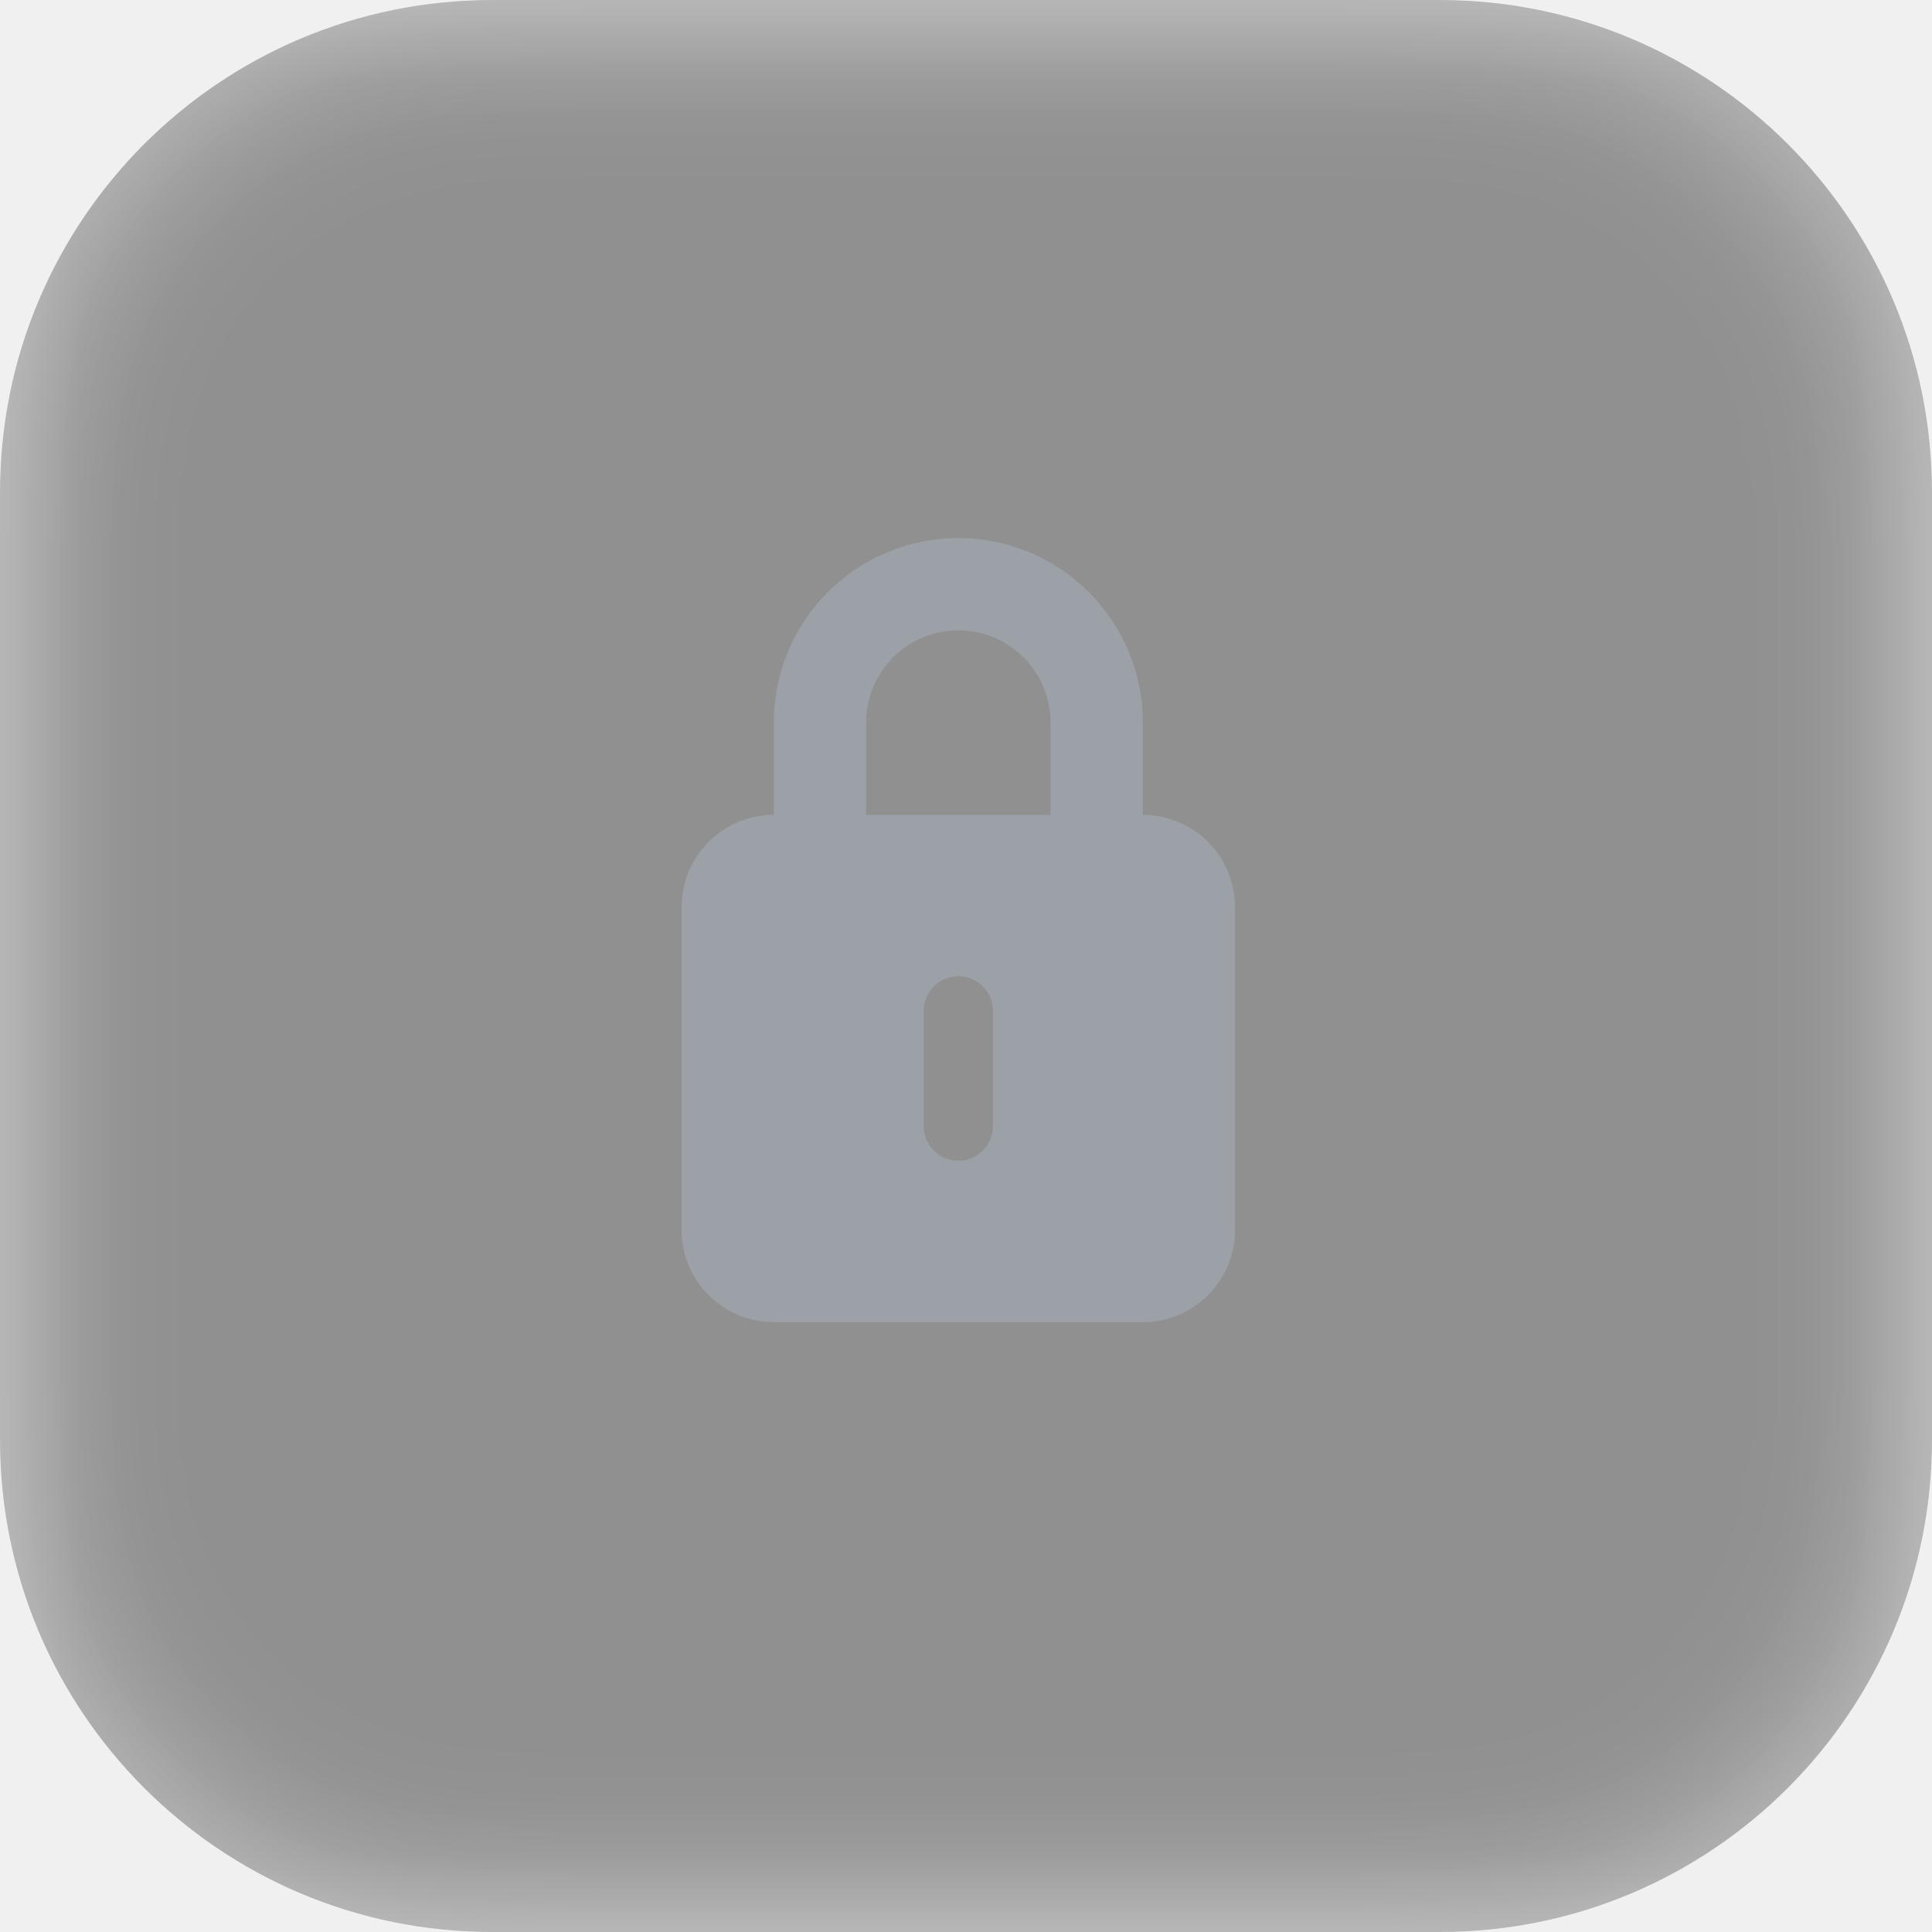
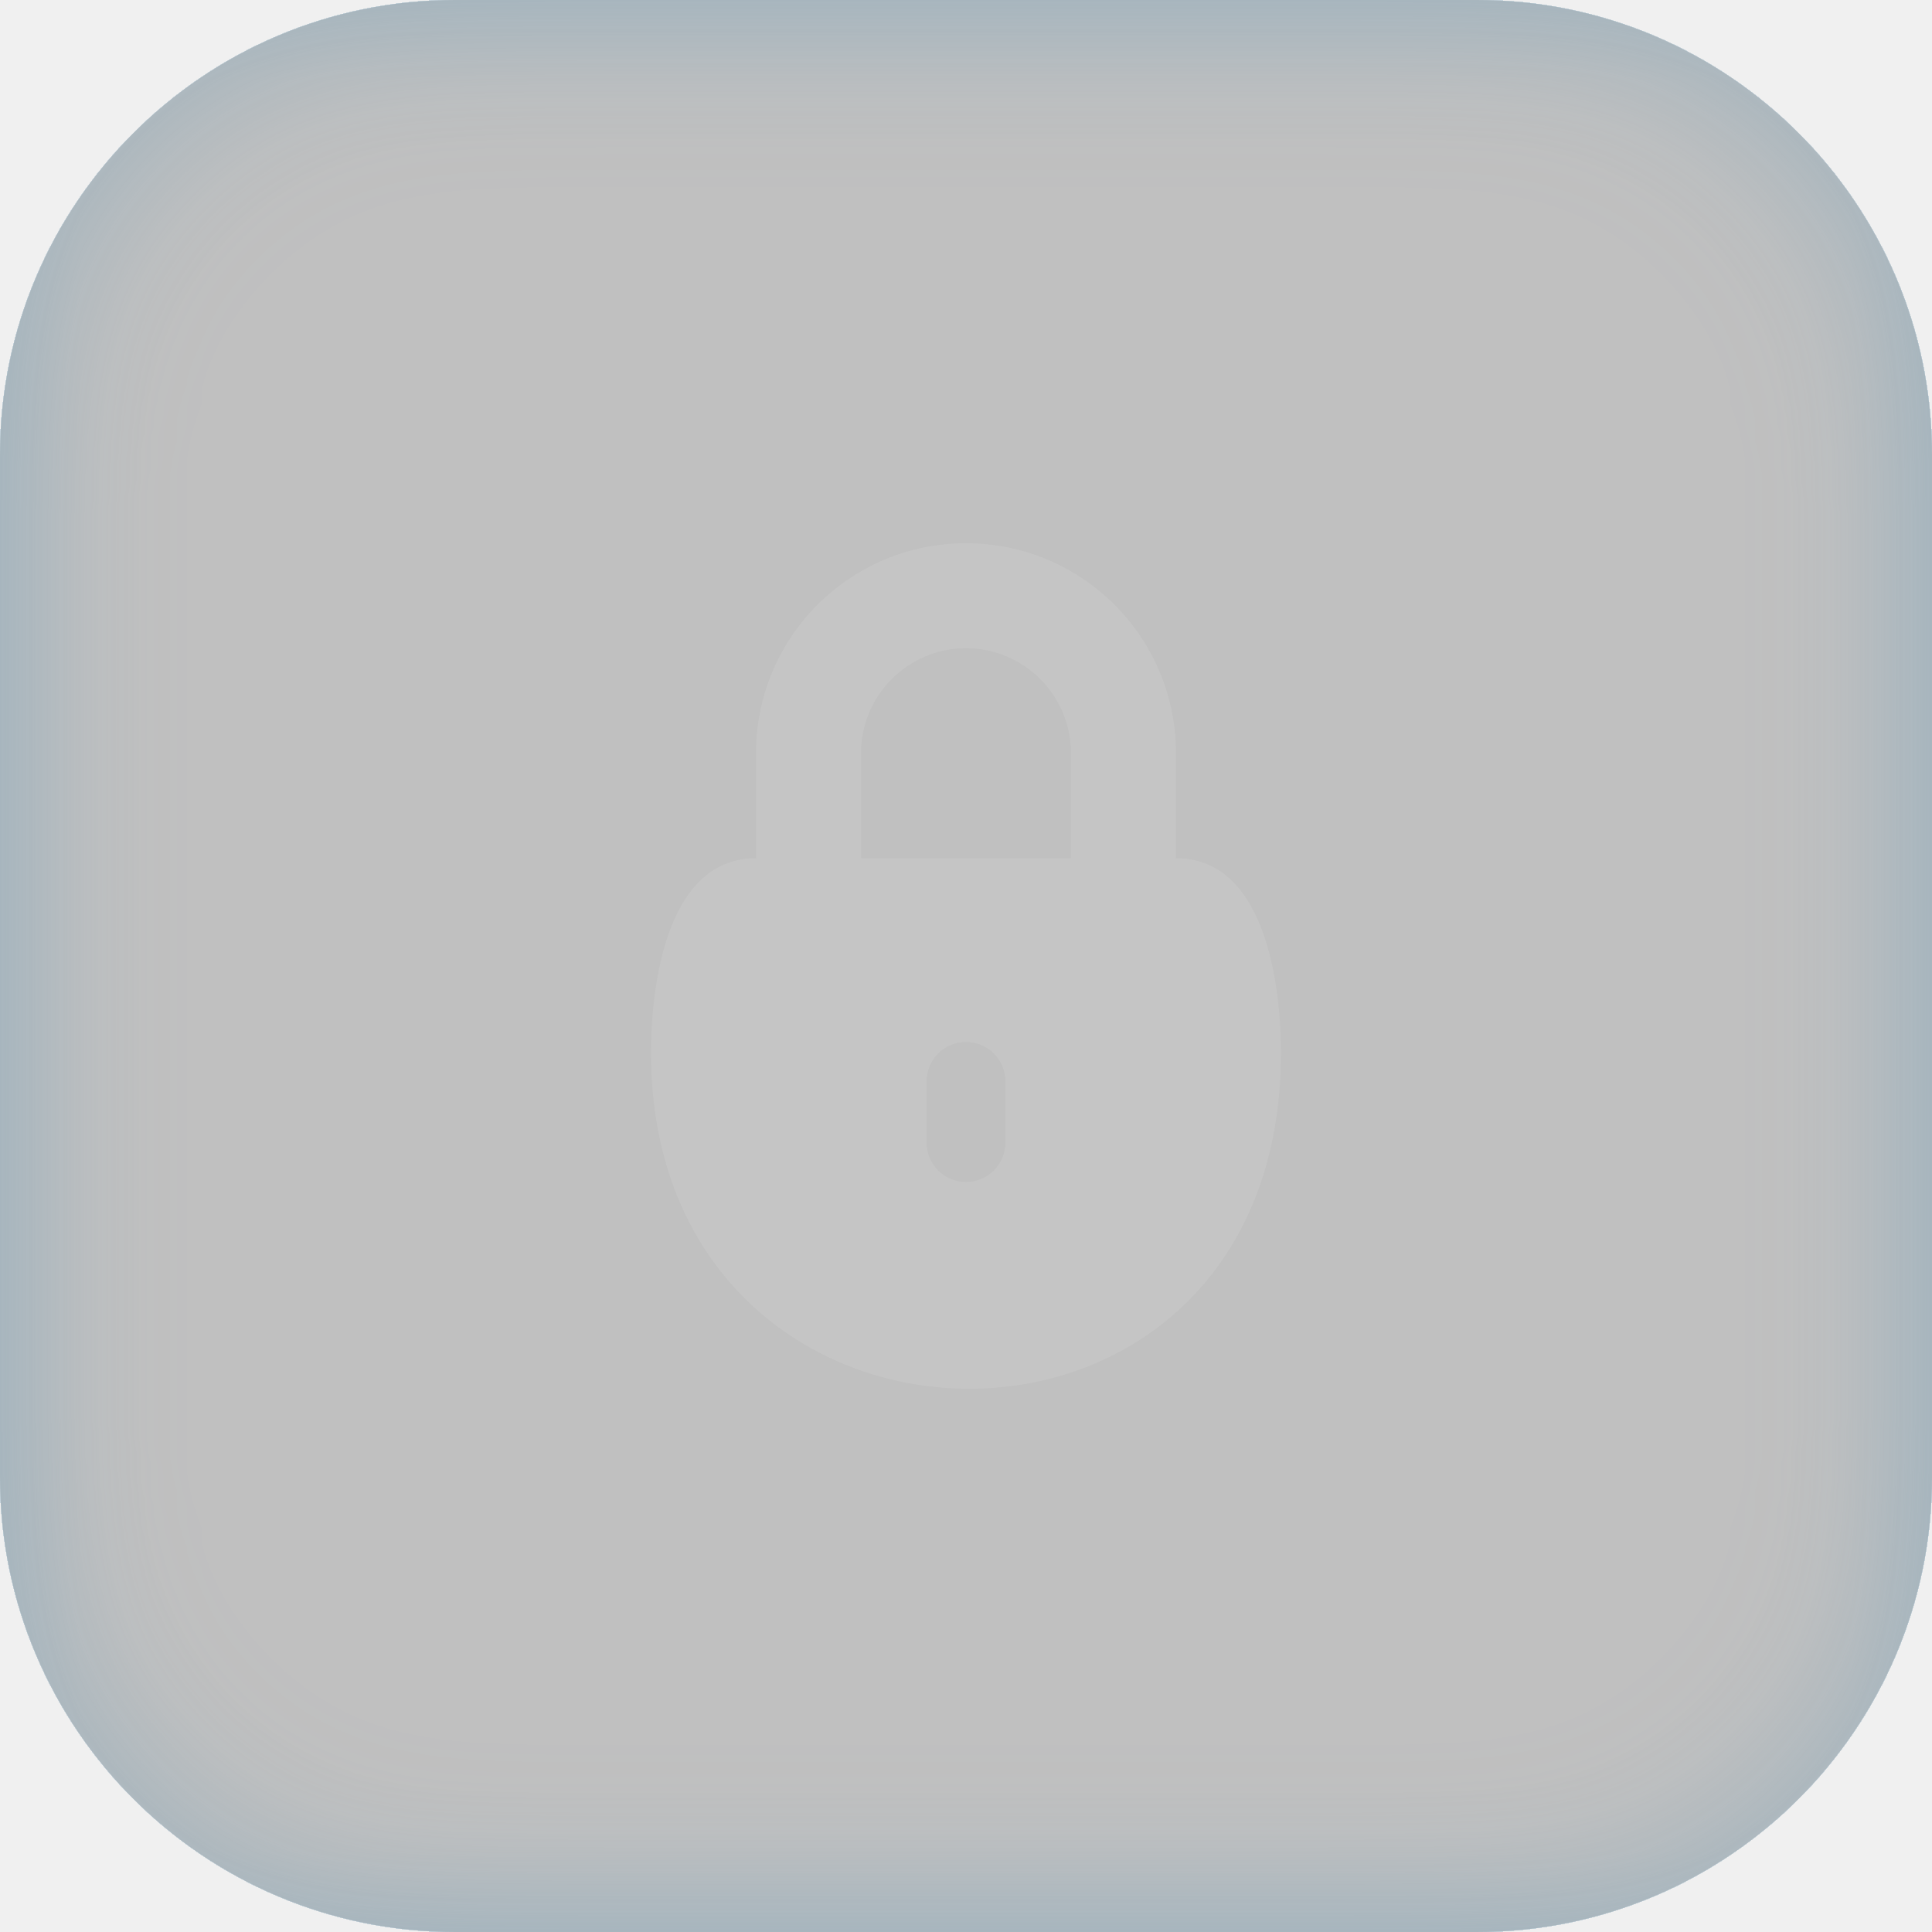
- <svg xmlns="http://www.w3.org/2000/svg" preserveAspectRatio="none" overflow="visible" style="display: block;" width="125.667" height="125.667" viewBox="0 0 125.667 125.667" fill="none">
-   <g id="Frame 138">
-     <g id="Rectangle 11" filter="url(#filter0_i_0_23)">
-       <path d="M0 32C0 14.327 14.327 0 32 0H93.667C111.34 0 125.667 14.327 125.667 32V93.667C125.667 111.34 111.34 125.667 93.667 125.667H32C14.327 125.667 0 111.34 0 93.667V32Z" fill="black" fill-opacity="0.4" />
-     </g>
-     <path id="Primary" opacity="0.2" d="M62.334 41C65.643 41 68.334 43.691 68.334 47V53H56.334V47C56.334 43.691 59.024 41 62.334 41ZM50.334 47V53C47.024 53 44.334 55.691 44.334 59V80C44.334 83.309 47.024 86 50.334 86H74.334C77.643 86 80.334 83.309 80.334 80V59C80.334 55.691 77.643 53 74.334 53V47C74.334 40.372 68.962 35 62.334 35C55.705 35 50.334 40.372 50.334 47ZM64.584 65.75V73.25C64.584 74.497 63.58 75.5 62.334 75.5C61.087 75.5 60.084 74.497 60.084 73.25V65.75C60.084 64.503 61.087 63.5 62.334 63.5C63.58 63.5 64.584 64.503 64.584 65.75Z" fill="#C7E5FF" />
+ <svg xmlns="http://www.w3.org/2000/svg" preserveAspectRatio="none" overflow="visible" style="display: block;" width="110.405" height="110.405" viewBox="0 0 110.405 110.405" fill="none">
+   <g id="Dice" filter="url(#filter0_i_0_48)">
+     <rect width="110.405" height="110.405" rx="26" fill="black" fill-opacity="0.2" />
+     <path id="Primary" d="M55.202 37.043C58.512 37.043 61.202 39.733 61.202 43.043V49.043H49.202V43.043C49.202 39.733 51.893 37.043 55.202 37.043ZM43.202 43.043V49.043C37.893 49.043 37.202 56.843 37.202 60.152C37.202 85.409 73.202 86.119 73.202 60.152C73.202 56.843 72.512 49.043 67.202 49.043V43.043C67.202 36.415 61.831 31.043 55.202 31.043C48.574 31.043 43.202 36.415 43.202 43.043ZM57.452 61.793V65.293C57.452 66.54 56.449 67.543 55.202 67.543C53.956 67.543 52.952 66.54 52.952 65.293V61.793C52.952 60.546 53.956 59.543 55.202 59.543C56.449 59.543 57.452 60.546 57.452 61.793Z" fill="white" fill-opacity="0.08" />
  </g>
  <defs>
-     <filter id="filter0_i_0_23" x="0" y="0" width="125.667" height="125.667" filterUnits="userSpaceOnUse" color-interpolation-filters="sRGB">
+     <filter id="filter0_i_0_48" x="0" y="0" width="110.405" height="110.405" filterUnits="userSpaceOnUse" color-interpolation-filters="sRGB">
      <feFlood flood-opacity="0" result="BackgroundImageFix" />
      <feBlend mode="normal" in="SourceGraphic" in2="BackgroundImageFix" result="shape" />
      <feColorMatrix in="SourceAlpha" type="matrix" values="0 0 0 0 0 0 0 0 0 0 0 0 0 0 0 0 0 0 127 0" result="hardAlpha" />
      <feOffset />
-       <feGaussianBlur stdDeviation="5.5" />
+       <feGaussianBlur stdDeviation="4.832" />
      <feComposite in2="hardAlpha" operator="arithmetic" k2="-1" k3="1" />
-       <feColorMatrix type="matrix" values="0 0 0 0 1 0 0 0 0 1 0 0 0 0 1 0 0 0 0.5 0" />
-       <feBlend mode="normal" in2="shape" result="effect1_innerShadow_0_23" />
+       <feColorMatrix type="matrix" values="0 0 0 0 0.407 0 0 0 0 0.61 0 0 0 0 0.728 0 0 0 0.4 0" />
+       <feBlend mode="normal" in2="shape" result="effect1_innerShadow_0_48" />
    </filter>
  </defs>
</svg>
